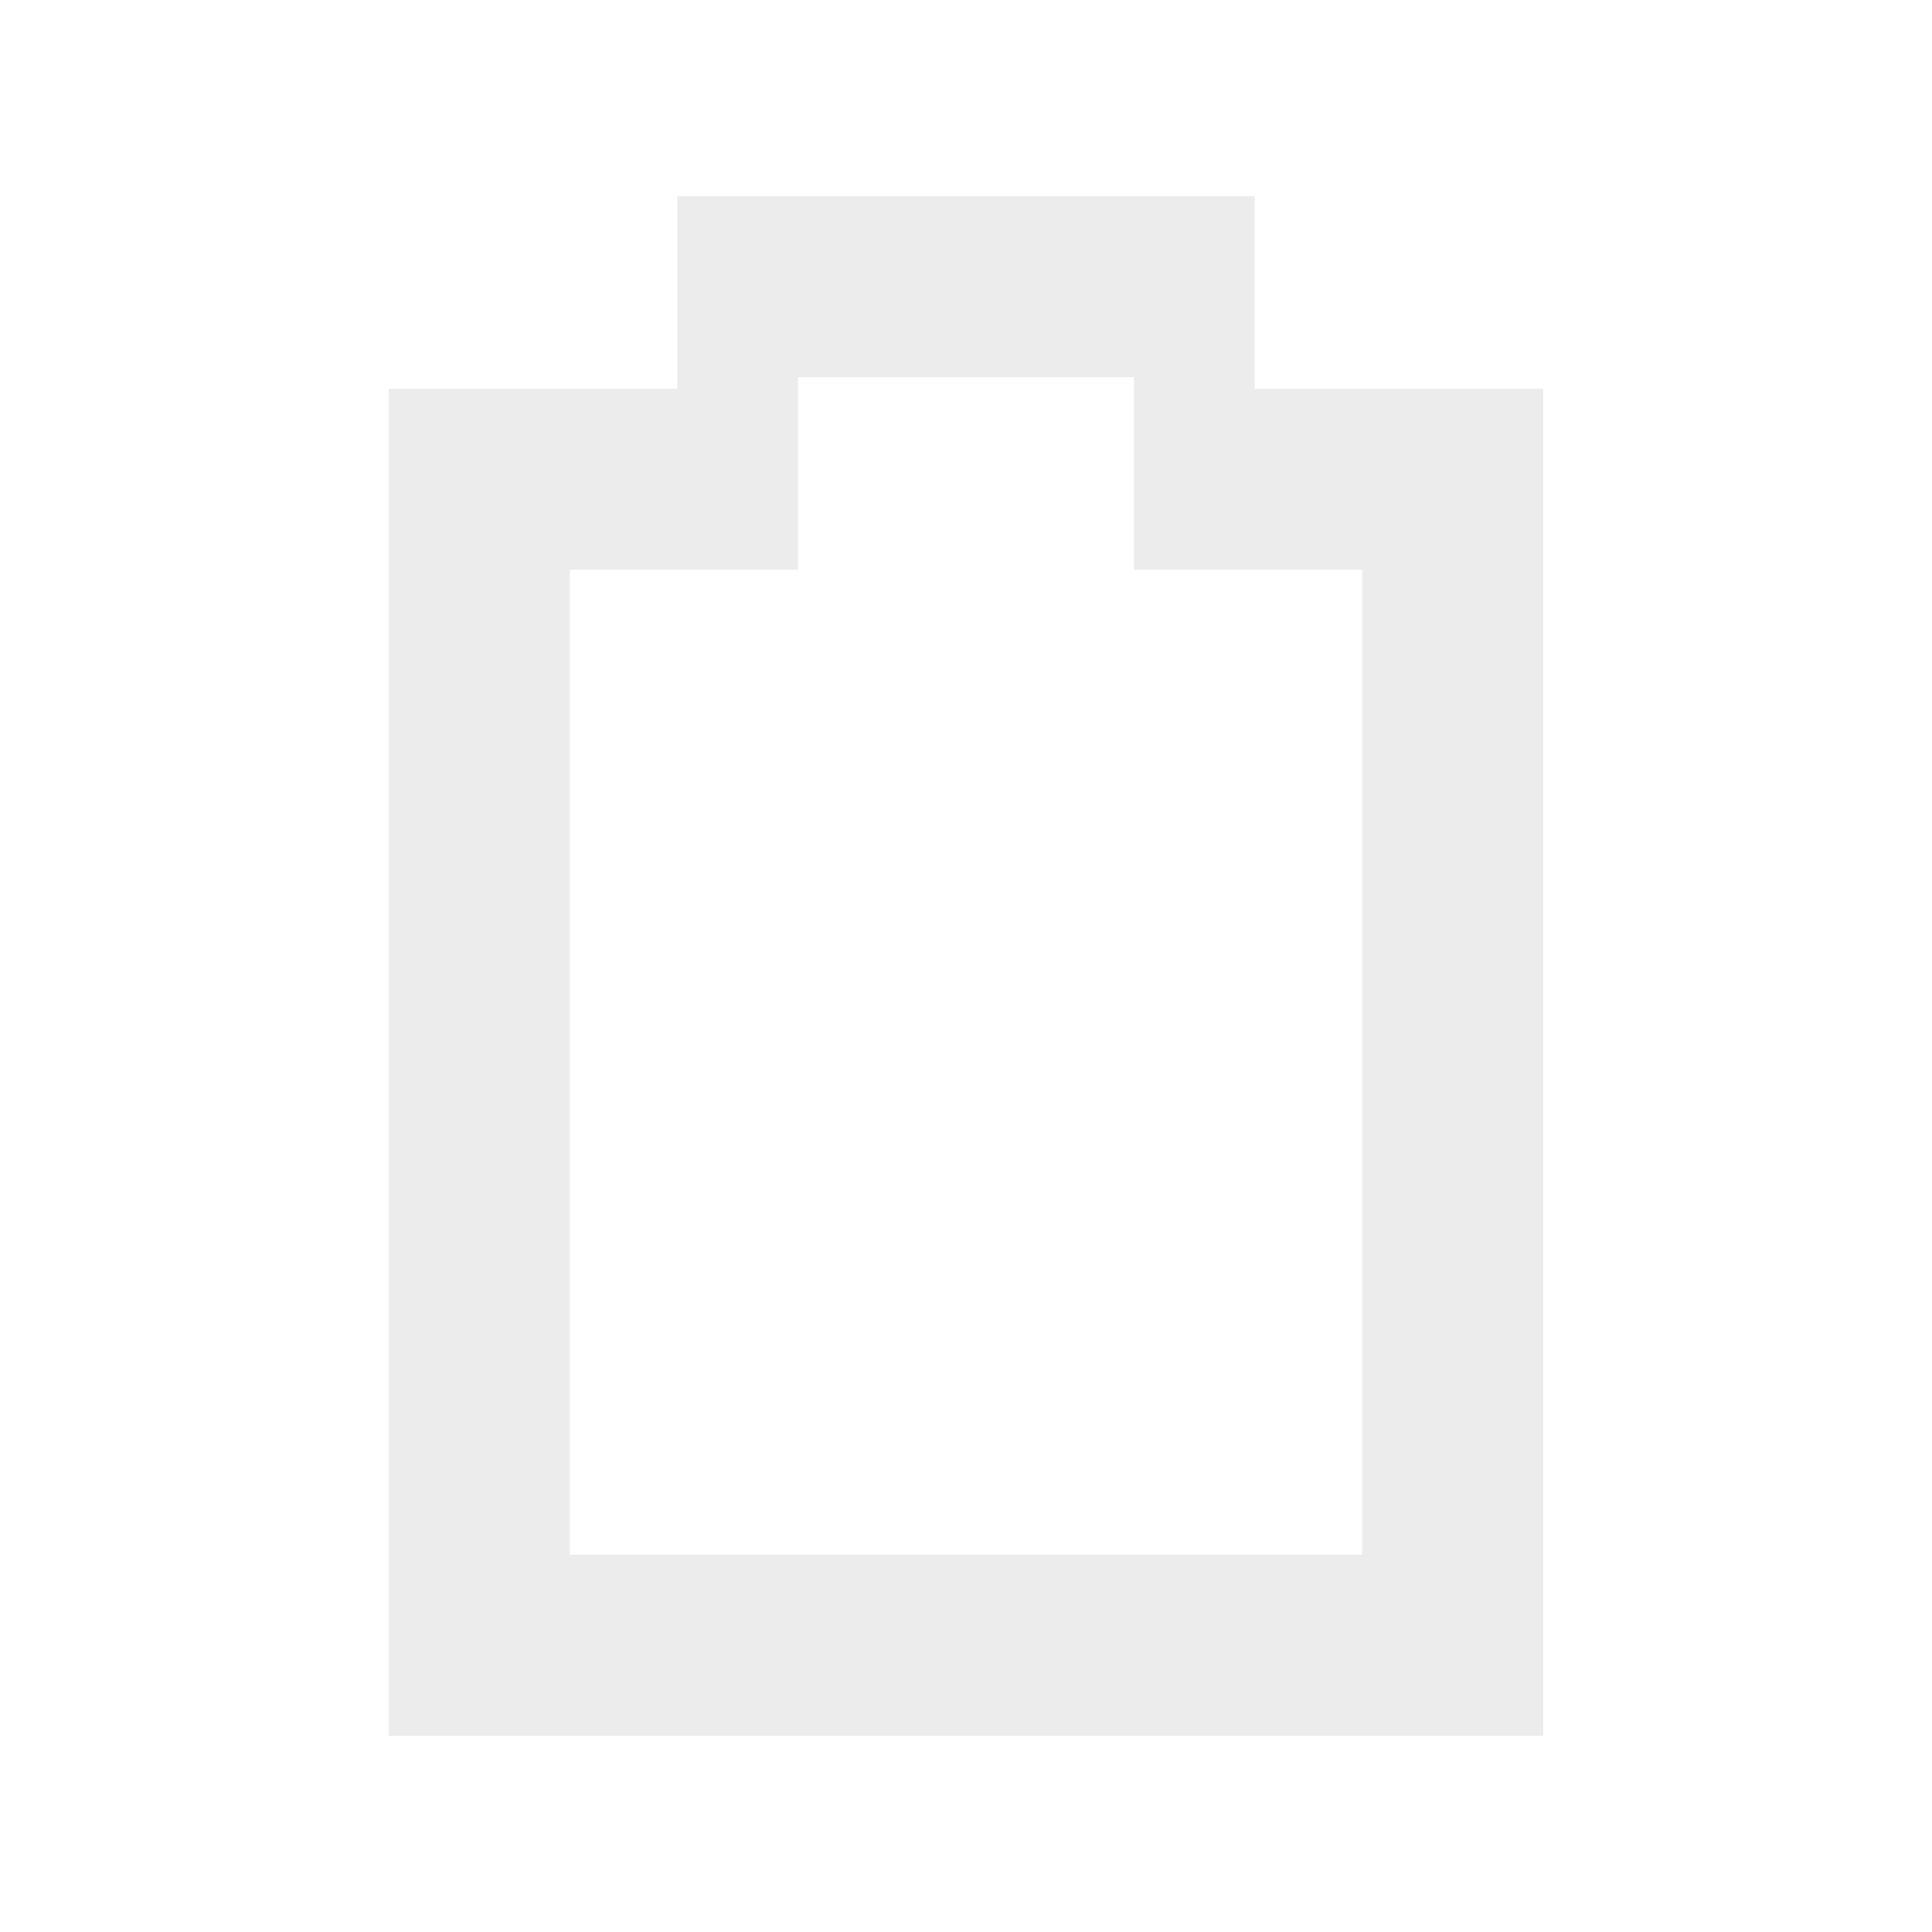
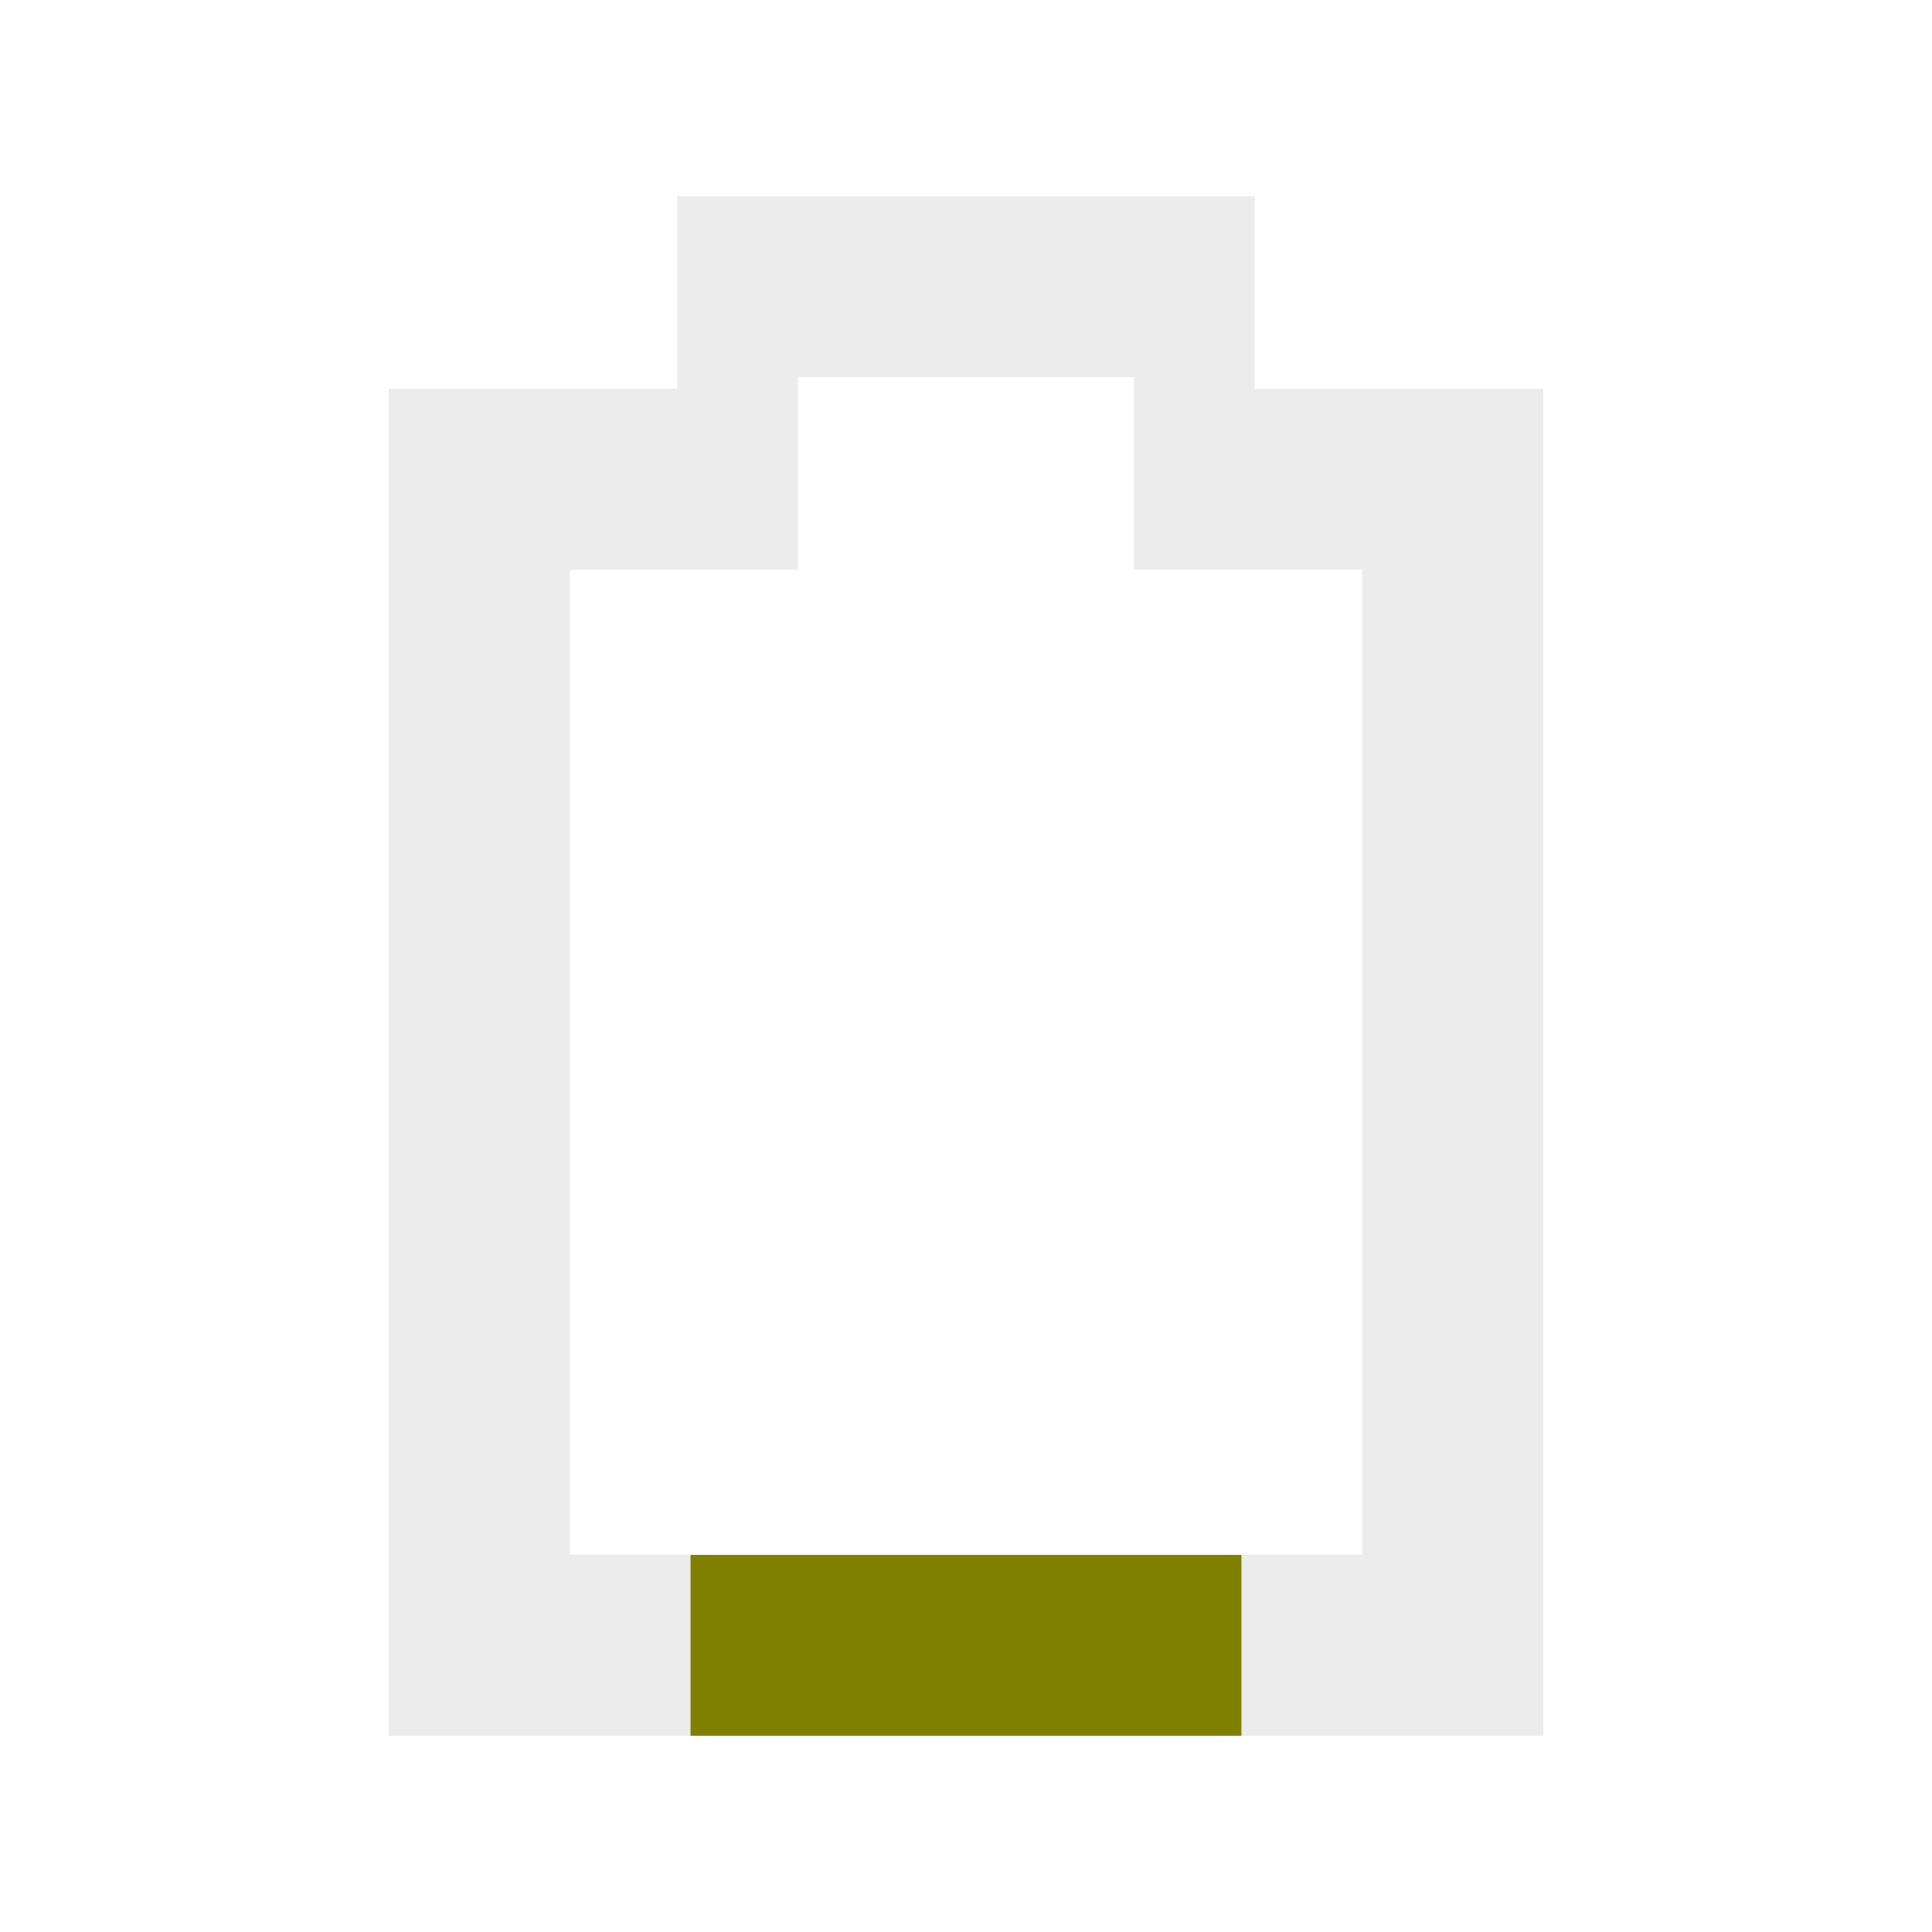
<svg xmlns="http://www.w3.org/2000/svg" xmlns:xlink="http://www.w3.org/1999/xlink" width="32" height="32" id="svg2424" version="1.0">
  <defs id="defs2426">
    <linearGradient gradientUnits="userSpaceOnUse" id="path1082_2_" y2="129.347" x2="112.499" y1="6.137" x1="112.499" gradientTransform="translate(287,-83)">
      <stop id="stop193" offset="0" style="stop-color:#ffffff;stop-opacity:0" />
      <stop id="stop195" offset="1" style="stop-color:#ffffff;stop-opacity:0.275;" />
      <midPointStop id="midPointStop197" style="stop-color:#FFFFFF" offset="0" />
      <midPointStop id="midPointStop199" style="stop-color:#FFFFFF" offset="0.5" />
      <midPointStop id="midPointStop201" style="stop-color:#000000" offset="1" />
    </linearGradient>
    <linearGradient id="linearGradient3388">
      <stop style="stop-color:#000000;stop-opacity:0;" offset="0" id="stop3390" />
      <stop style="stop-color:#000000;stop-opacity:0.371;" offset="1" id="stop3392" />
    </linearGradient>
    <linearGradient id="linearGradient4346">
      <stop style="stop-color:#00bdec;stop-opacity:1" offset="0" id="stop4348" />
      <stop style="stop-color:#40bfde;stop-opacity:1" offset="1" id="stop4350" />
    </linearGradient>
    <linearGradient xlink:href="#linearGradient4346" id="linearGradient4352" x1="400.614" y1="634.151" x2="616.486" y2="666.978" gradientUnits="userSpaceOnUse" />
    <linearGradient id="linearGradient5323">
      <stop style="stop-color:#6e6e6e;stop-opacity:1" offset="0" id="stop5325" />
      <stop style="stop-color:#4d4d4d;stop-opacity:1" offset="1" id="stop5327" />
    </linearGradient>
    <linearGradient xlink:href="#linearGradient5323" id="linearGradient5329" x1="291.836" y1="238.082" x2="650.814" y2="348.969" gradientUnits="userSpaceOnUse" />
    <linearGradient xlink:href="#path1082_2_" id="linearGradient2216" gradientUnits="userSpaceOnUse" gradientTransform="matrix(-0.3937741,0,0,0.393752,978.3497,416.9815)" x1="541.335" y1="104.507" x2="606.912" y2="303.14" />
  </defs>
  <g id="layer1" transform="translate(-269.5178,-297.6012)">
    <g id="g2424" transform="matrix(1.347368,0,0,1.347368,-632.8824,-513.3437)">
      <g id="g2210" transform="matrix(0.25,0,0,0.25,502.3126,469.2174)">
        <path id="path878-5-36-6-2-2-2" style="opacity:1;fill:#ececec;fill-opacity:1;stroke:none;stroke-width:8.745" d="m 708.993,549.178 h 16.514 v 9.463 h 11.226 v 48.428 h -38.965 v -48.428 h 11.226 z m -5.938,-8.906 v 9.463 h -14.194 v 66.24 h 56.777 v -66.24 h -14.194 v -9.463 z" />
+         <path style="opacity:1;fill:#808000;fill-opacity:1;stroke:none;stroke-width:4.373" d="m 730.795,607.077 v 8.897 h -27.09 v -8.897 z" id="path1072-8-7" />
      </g>
    </g>
  </g>
</svg>
